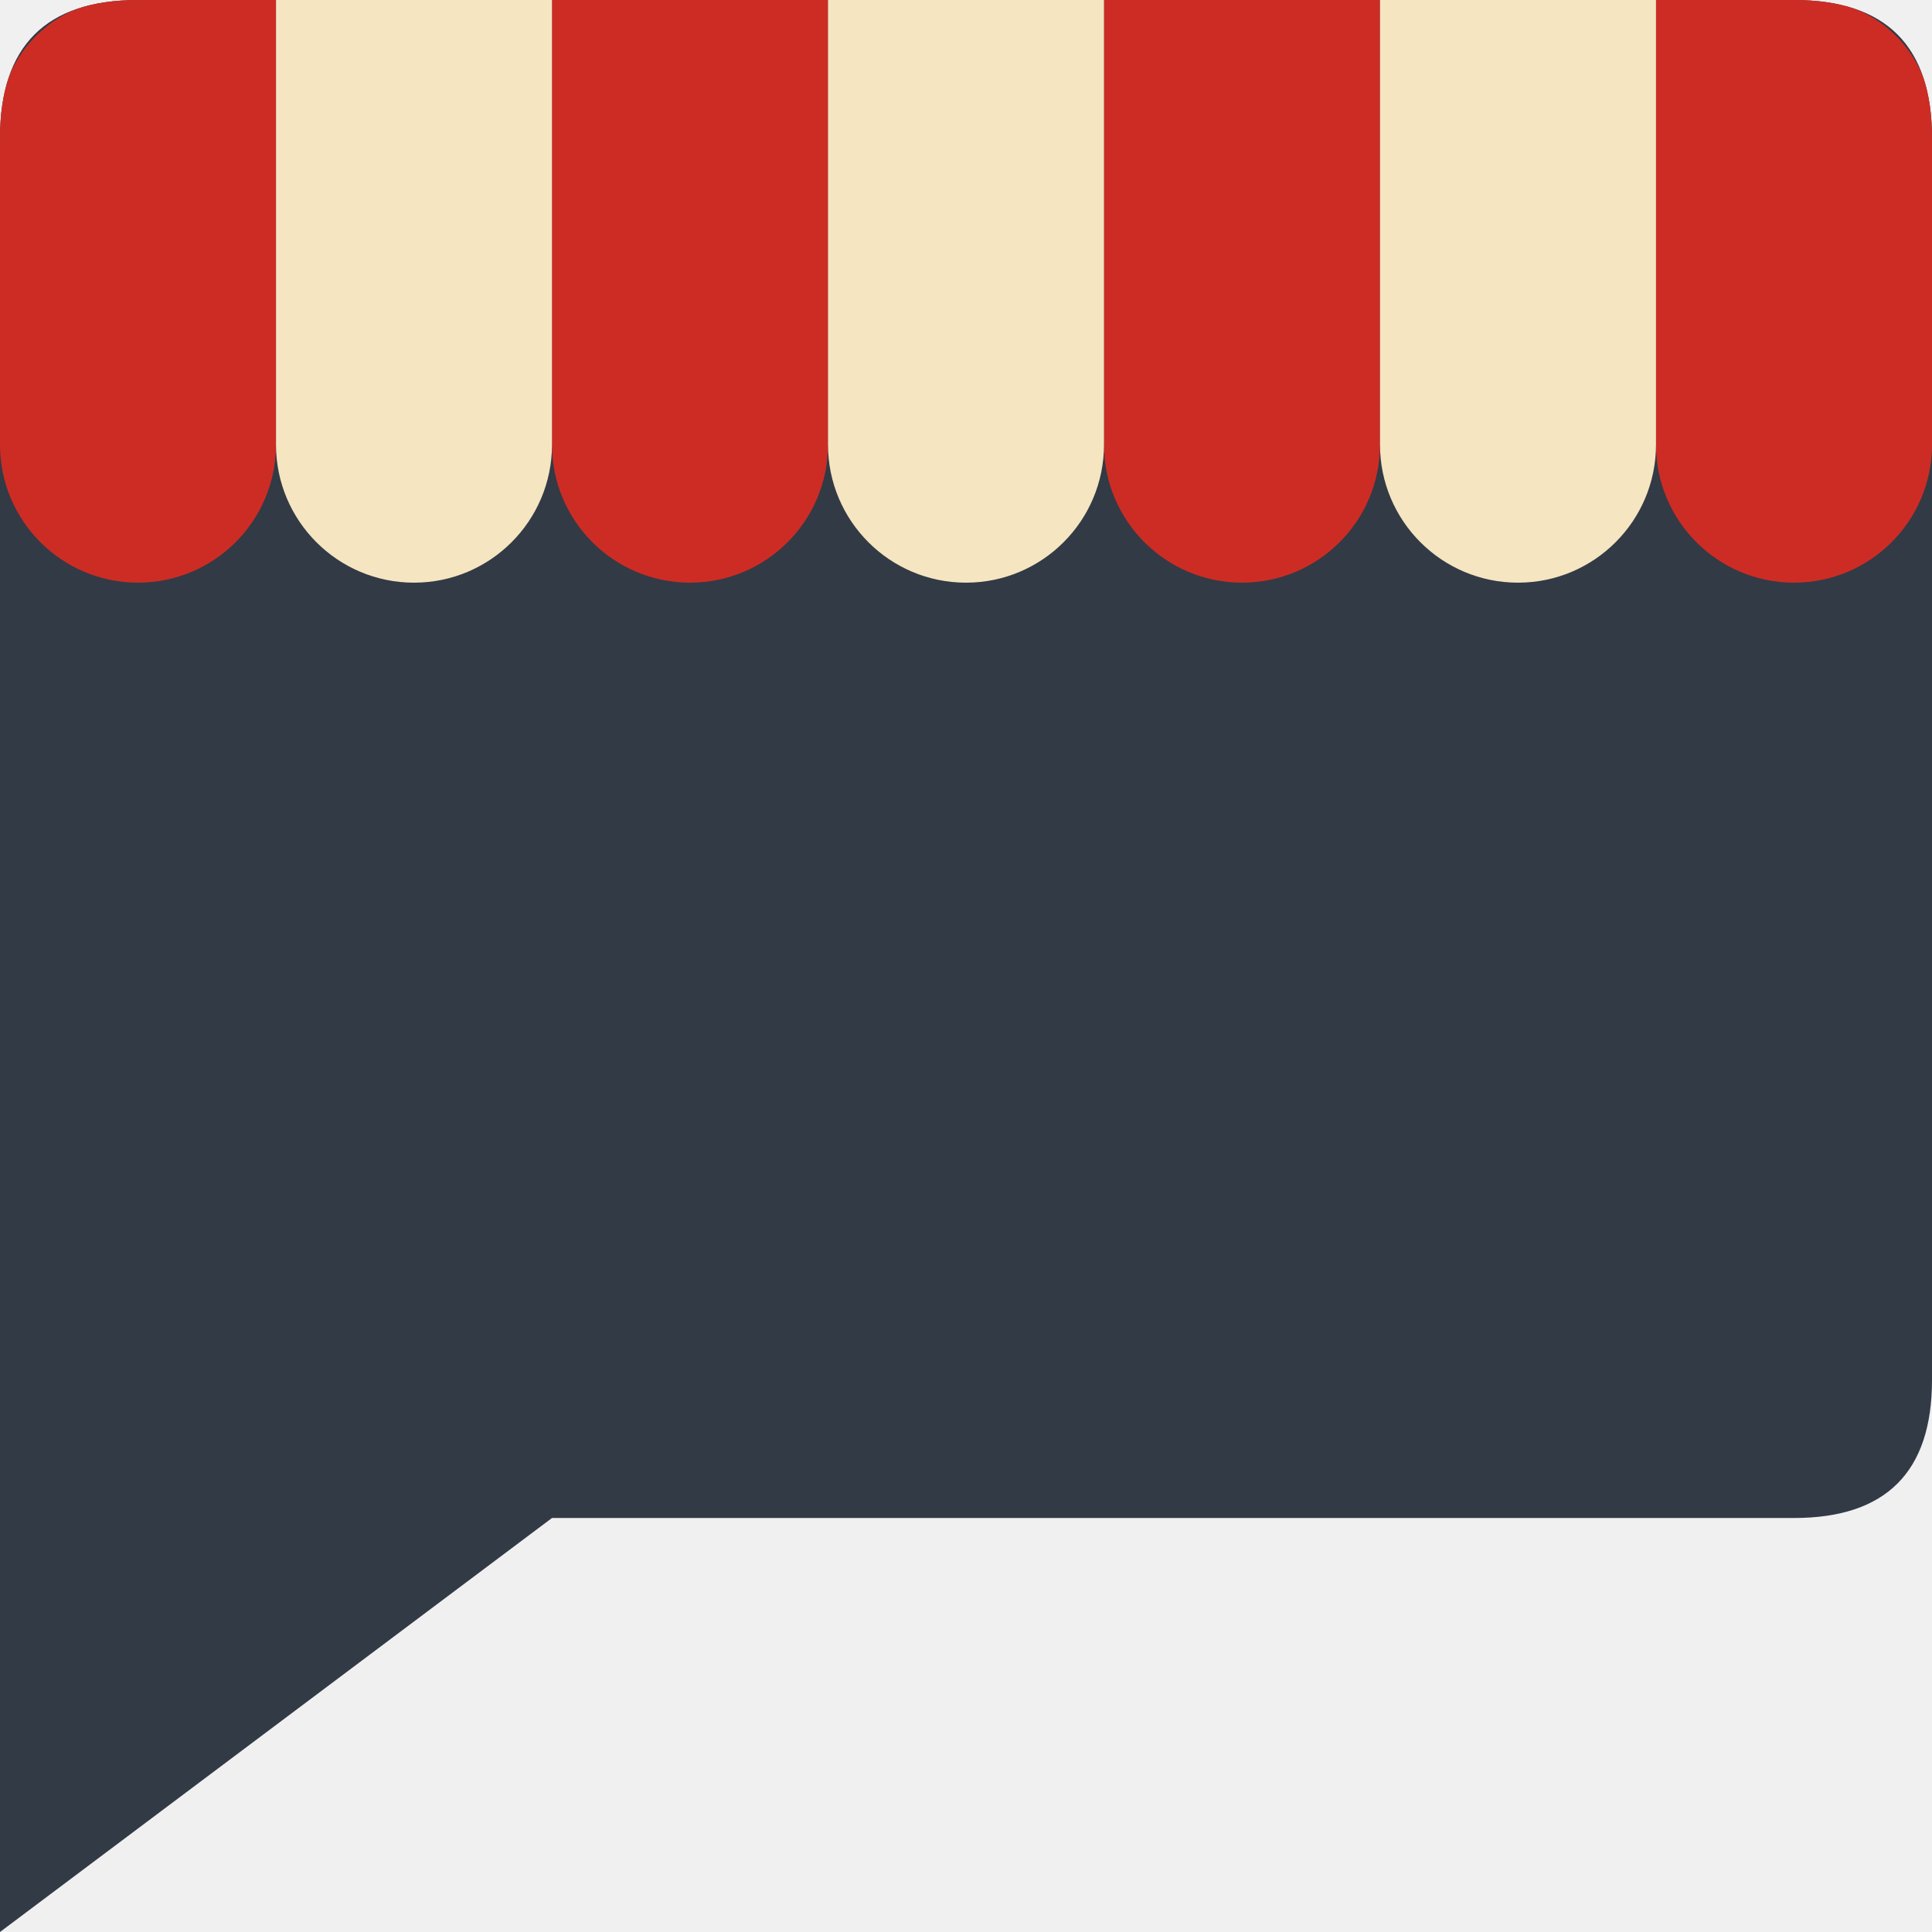
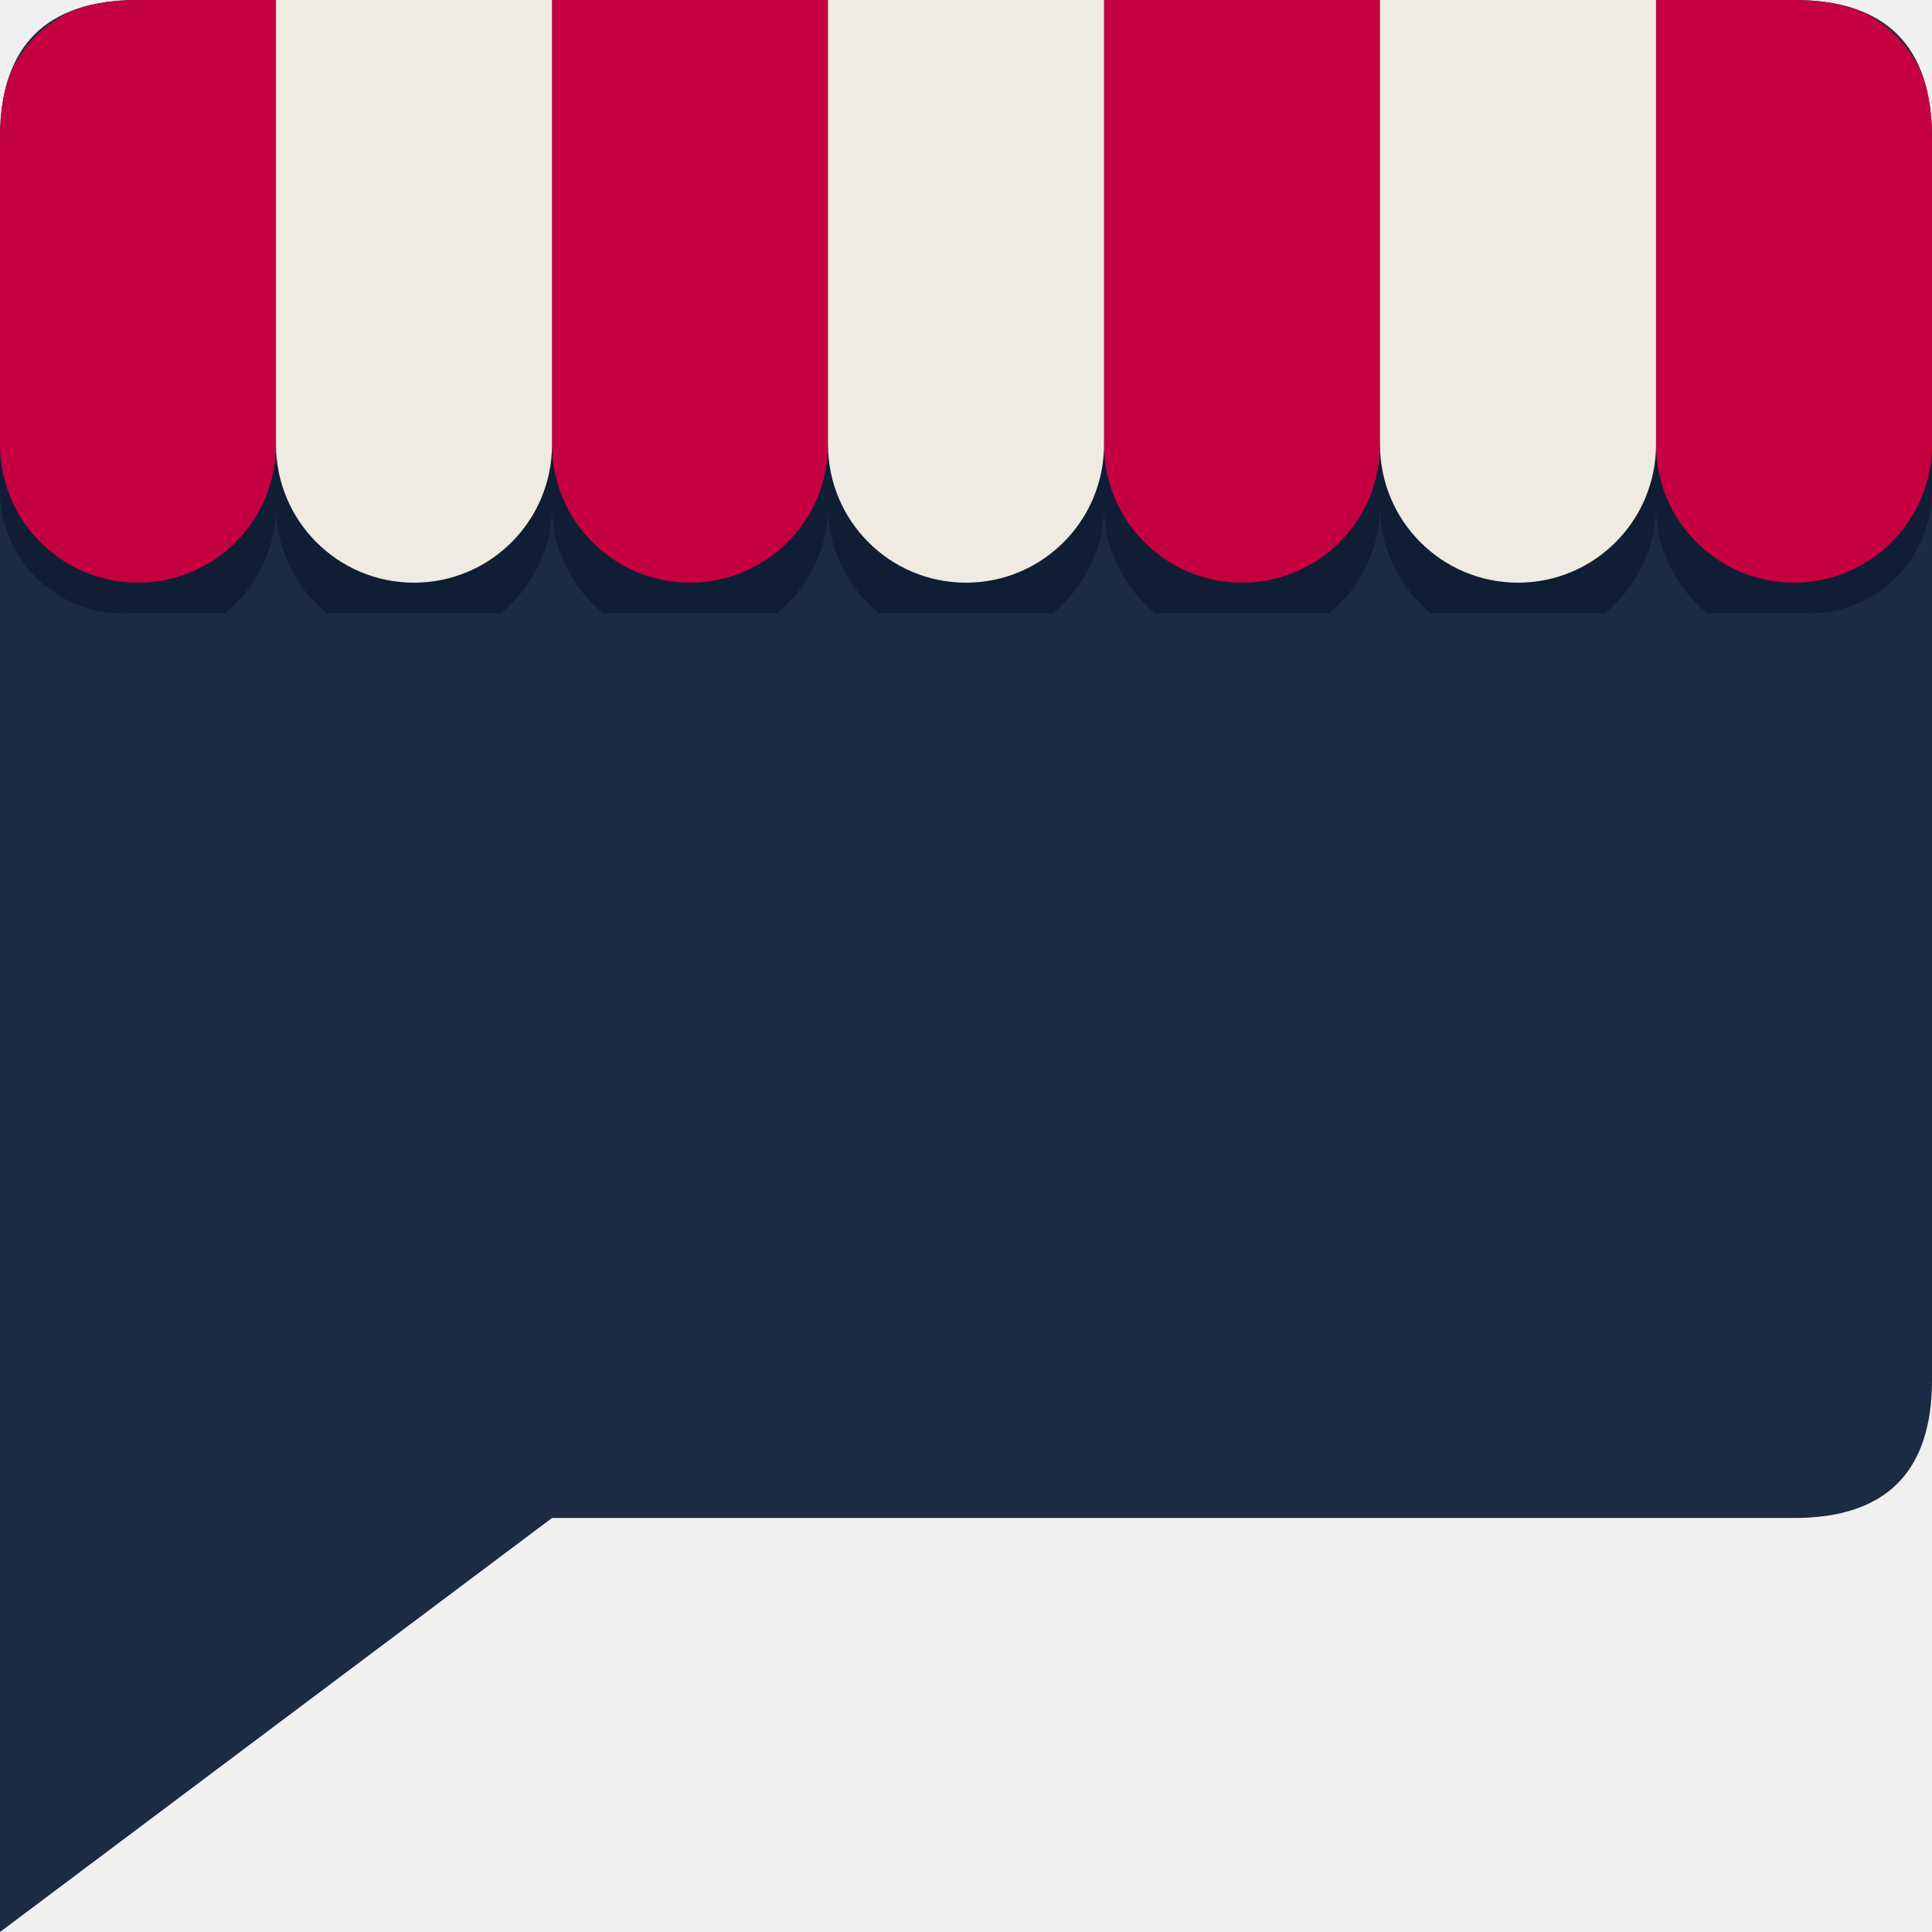
<svg xmlns="http://www.w3.org/2000/svg" viewBox="0 0 1260 1260">
  <style>
-         .slide-down {
-             animation: slide-down 3s ease-out forwards;
-         }
- 
-         @keyframes slide-down {
-             from {
-                 transform: translateY(-220px);
-             }
-             to {
-                 transform: translateY(-20px);
-             }
-         }
-         .draw-line {
-             stroke-dasharray: 1000;
-             stroke-dashoffset: 1000;
-             animation: draw 3s linear forwards;
-         }
- 
-         .draw-circle {
-             stroke-dasharray: 824;
-             stroke-dashoffset: 824;
-             animation: draw 3s linear forwards;
-         }
- 
-         @keyframes draw {
-             to {
-                 stroke-dashoffset: 0;
-             }
-         }
-     </style>
+     .slide-down { animation: slide-down 3s ease-out forwards; }
+     @keyframes slide-down { from { transform: translateY(-220px); } to { transform: translateY(-20px); } }
+     .fade-in { opacity: 0; animation: fade-in 1.6s ease-out 0.9s forwards; }
+     @keyframes fade-in { to { opacity: 1; } }
+   </style>
  <defs>
    <mask id="reveal">
      <rect x="0" y="0" width="1260" height="400" rx="80" ry="80" fill="white" />
    </mask>
  </defs>
-   <path d="M0,90 Q0,0 90,0 L1170,0 Q1260,0 1260,90 L1260,900 Q1260,990 1170,990 L360,990 L0,1260 Z" fill="#323A46" />
+   <path d="M0,90 Q0,0 90,0 L1170,0 Q1260,0 1260,90 L1260,900 Q1260,990 1170,990 L360,990 L0,1260 Z" fill="#1C2B44" />
  <g mask="url(#reveal)">
-     <g fill="#CD2C24" class="slide-down">
-       <path d="M0,90 Q0,0 90,0 L180,0 L180,290 A90,90 0 1 1 0,290 Z" />
-       <path d="M360,0 H540 V290 A90,90 0 1 1 360,290 Z" />
-       <path d="M720,0 H900 V290 A90,90 0 1 1 720,290 Z" />
-       <path d="M1080,0 H1170 Q1260,0 1260,90 L1260,290 A90,90 0 1 1 1080,290 Z" />
-     </g>
-     <g fill="#F5E5C0" class="slide-down">
-       <path d="M180,0 H360 V290 A90,90 0 1 1 180,290 Z" />
-       <path d="M540,0 H720 V290 A90,90 0 1 1 540,290 Z" />
-       <path d="M900,0 H1080 V290 A90,90 0 1 1 900,290 Z" />
+     <g class="slide-down">
+       <path fill="#0F1E35" d="M0,290 H1260 V330 A90,90 0 1 1 1080,330 A90,90 0 1 1 900,330 A90,90 0 1 1 720,330 A90,90 0 1 1 540,330 A90,90 0 1 1 360,330 A90,90 0 1 1 180,330 A90,90 0 1 1 0,330 Z" />
+       <path fill="#C40040" d="M0,90 Q0,0 90,0 L180,0 L180,290 A90,90 0 1 1 0,290 Z M360,0 H540 V290 A90,90 0 1 1 360,290 Z M720,0 H900 V290 A90,90 0 1 1 720,290 Z M1080,0 H1170 Q1260,0 1260,90 L1260,290 A90,90 0 1 1 1080,290 Z" />
+       <path fill="#EFEBE2" d="M180,0 H360 V290 A90,90 0 1 1 180,290 Z M540,0 H720 V290 A90,90 0 1 1 540,290 Z M900,0 H1080 V290 A90,90 0 1 1 900,290 Z" />
    </g>
  </g>
-   <line x1="130" y1="923.5" x2="130" y2="532" fill="none" stroke="#FFF" stroke-linecap="round" stroke-width="55" class="draw-line" />
-   <circle cx="260.5" cy="662.5" r="130.5" fill="none" stroke="#FFF" stroke-linecap="round" stroke-width="55" class="draw-circle" />
-   <circle cx="630" cy="662" r="131" fill="none" stroke="#FFF" stroke-linecap="round" stroke-width="55" class="draw-circle" />
-   <path d="m1131,565.8c-21.75,-13.05 -65.25,-34.8 -130.5,-34.8q-130.5,0 -130.5,65.25t130.5,65.25t130.5,65.25t-130.5,65.25c-65.25,0 -108.75,-21.75 -130.5,-34.8" fill="#FFF" fill-opacity="0" stroke="#FFF" stroke-linecap="round" stroke-width="55" class="draw-line" />
+   <path fill="#FFF" class="fade-in" d="M291.22 489.2Q334.85 489.2 369.26 511.17Q403.67 533.14 423.83 571.49Q443.99 609.85 443.99 660.25Q443.99 710.49 423.83 749.15Q403.67 787.82 369.65 809.87Q335.63 831.92 293.11 831.92Q269.01 831.92 247.67 824.28Q226.33 816.64 209.71 804.44Q193.09 792.23 182.86 778.45Q172.62 764.67 170.1 752.86L186.79 744.51V920.28Q186.79 933.82 177.9 943.04Q169 952.25 155.29 952.25Q141.75 952.25 132.77 943.27Q123.79 934.29 123.79 920.28V525.9Q123.79 512.35 132.69 503.14Q141.59 493.93 155.29 493.93Q169 493.93 177.9 503.14Q186.79 512.35 186.79 525.9V569.21L176.71 563.86Q178.92 551.88 188.84 538.89Q198.76 525.9 214.36 514.48Q229.95 503.06 249.72 496.13Q269.48 489.2 291.22 489.2ZM283.81 547.16Q254.05 547.16 231.6 561.97Q209.16 576.77 196.48 602.13Q183.8 627.49 183.8 660.25Q183.8 692.38 196.48 718.36Q209.16 744.35 231.6 759.15Q254.05 773.96 283.81 773.96Q313.42 773.96 335.63 759.15Q357.84 744.35 370.6 718.36Q383.36 692.38 383.36 660.25Q383.36 627.64 370.6 602.21Q357.84 576.77 335.63 561.97Q313.42 547.16 283.81 547.16ZM839.32 660.4Q839.32 710.8 817.03 749.7Q794.75 788.61 756.94 810.58Q719.14 832.55 672.05 832.55Q625.12 832.55 587.24 810.58Q549.36 788.61 527 749.7Q504.63 710.8 504.63 660.4Q504.63 609.85 527 570.94Q549.36 532.04 587.24 509.83Q625.12 487.62 672.05 487.62Q719.14 487.62 756.94 509.83Q794.75 532.04 817.03 570.94Q839.32 609.85 839.32 660.4ZM776.32 660.4Q776.32 626.07 762.46 600.39Q748.6 574.72 724.97 560.15Q701.35 545.59 672.05 545.59Q642.91 545.59 619.21 560.15Q595.51 574.72 581.57 600.39Q567.63 626.07 567.63 660.4Q567.63 694.11 581.57 719.78Q595.51 745.45 619.21 760.02Q642.91 774.59 672.05 774.59Q701.35 774.59 724.97 760.02Q748.6 745.45 762.46 719.78Q776.32 694.11 776.32 660.4ZM897.28 774.43Q891.45 765.93 892 754.35Q892.55 742.77 905.47 734.43Q913.81 728.91 923.66 729.7Q933.5 730.49 942.48 739.62Q960.28 759.15 981.78 770.34Q1003.27 781.52 1034.62 781.52Q1046.9 781.05 1060.21 777.66Q1073.52 774.27 1082.97 764.9Q1092.42 755.53 1092.42 738.21Q1092.42 722.46 1082.34 713.09Q1072.26 703.72 1055.96 697.57Q1039.66 691.43 1020.28 686.39Q1000.12 680.72 979.81 673.71Q959.49 666.7 942.95 655.68Q926.41 644.65 916.18 627.17Q905.94 609.69 905.94 583.7Q905.94 553.93 922.48 532.51Q939.01 511.09 966.03 499.36Q993.04 487.62 1024.07 487.62Q1042.49 487.62 1062.81 492.11Q1083.13 496.6 1102.03 506.68Q1120.93 516.76 1134.47 533.62Q1140.93 541.65 1141.8 552.91Q1142.66 564.17 1131.64 573.31Q1123.61 579.61 1113.05 578.9Q1102.5 578.19 1095.57 571.57Q1083.44 556.61 1064.54 548.26Q1045.64 539.91 1022.02 539.91Q1009.73 539.91 996.97 543.3Q984.22 546.69 975.24 555.51Q966.26 564.33 966.26 581.34Q966.58 597.09 976.74 606.62Q986.89 616.14 1004.06 622.21Q1021.23 628.27 1041.39 633.78Q1060.76 638.83 1079.9 645.68Q1099.03 652.53 1114.71 663.55Q1130.38 674.58 1139.91 691.82Q1149.43 709.07 1149.43 735.53Q1149.43 766.24 1131.72 788.06Q1114 809.87 1086.51 821.21Q1059.03 832.55 1028.79 832.55Q992.72 832.55 957.28 819.56Q921.85 806.56 897.28 774.43Z" />
</svg>
